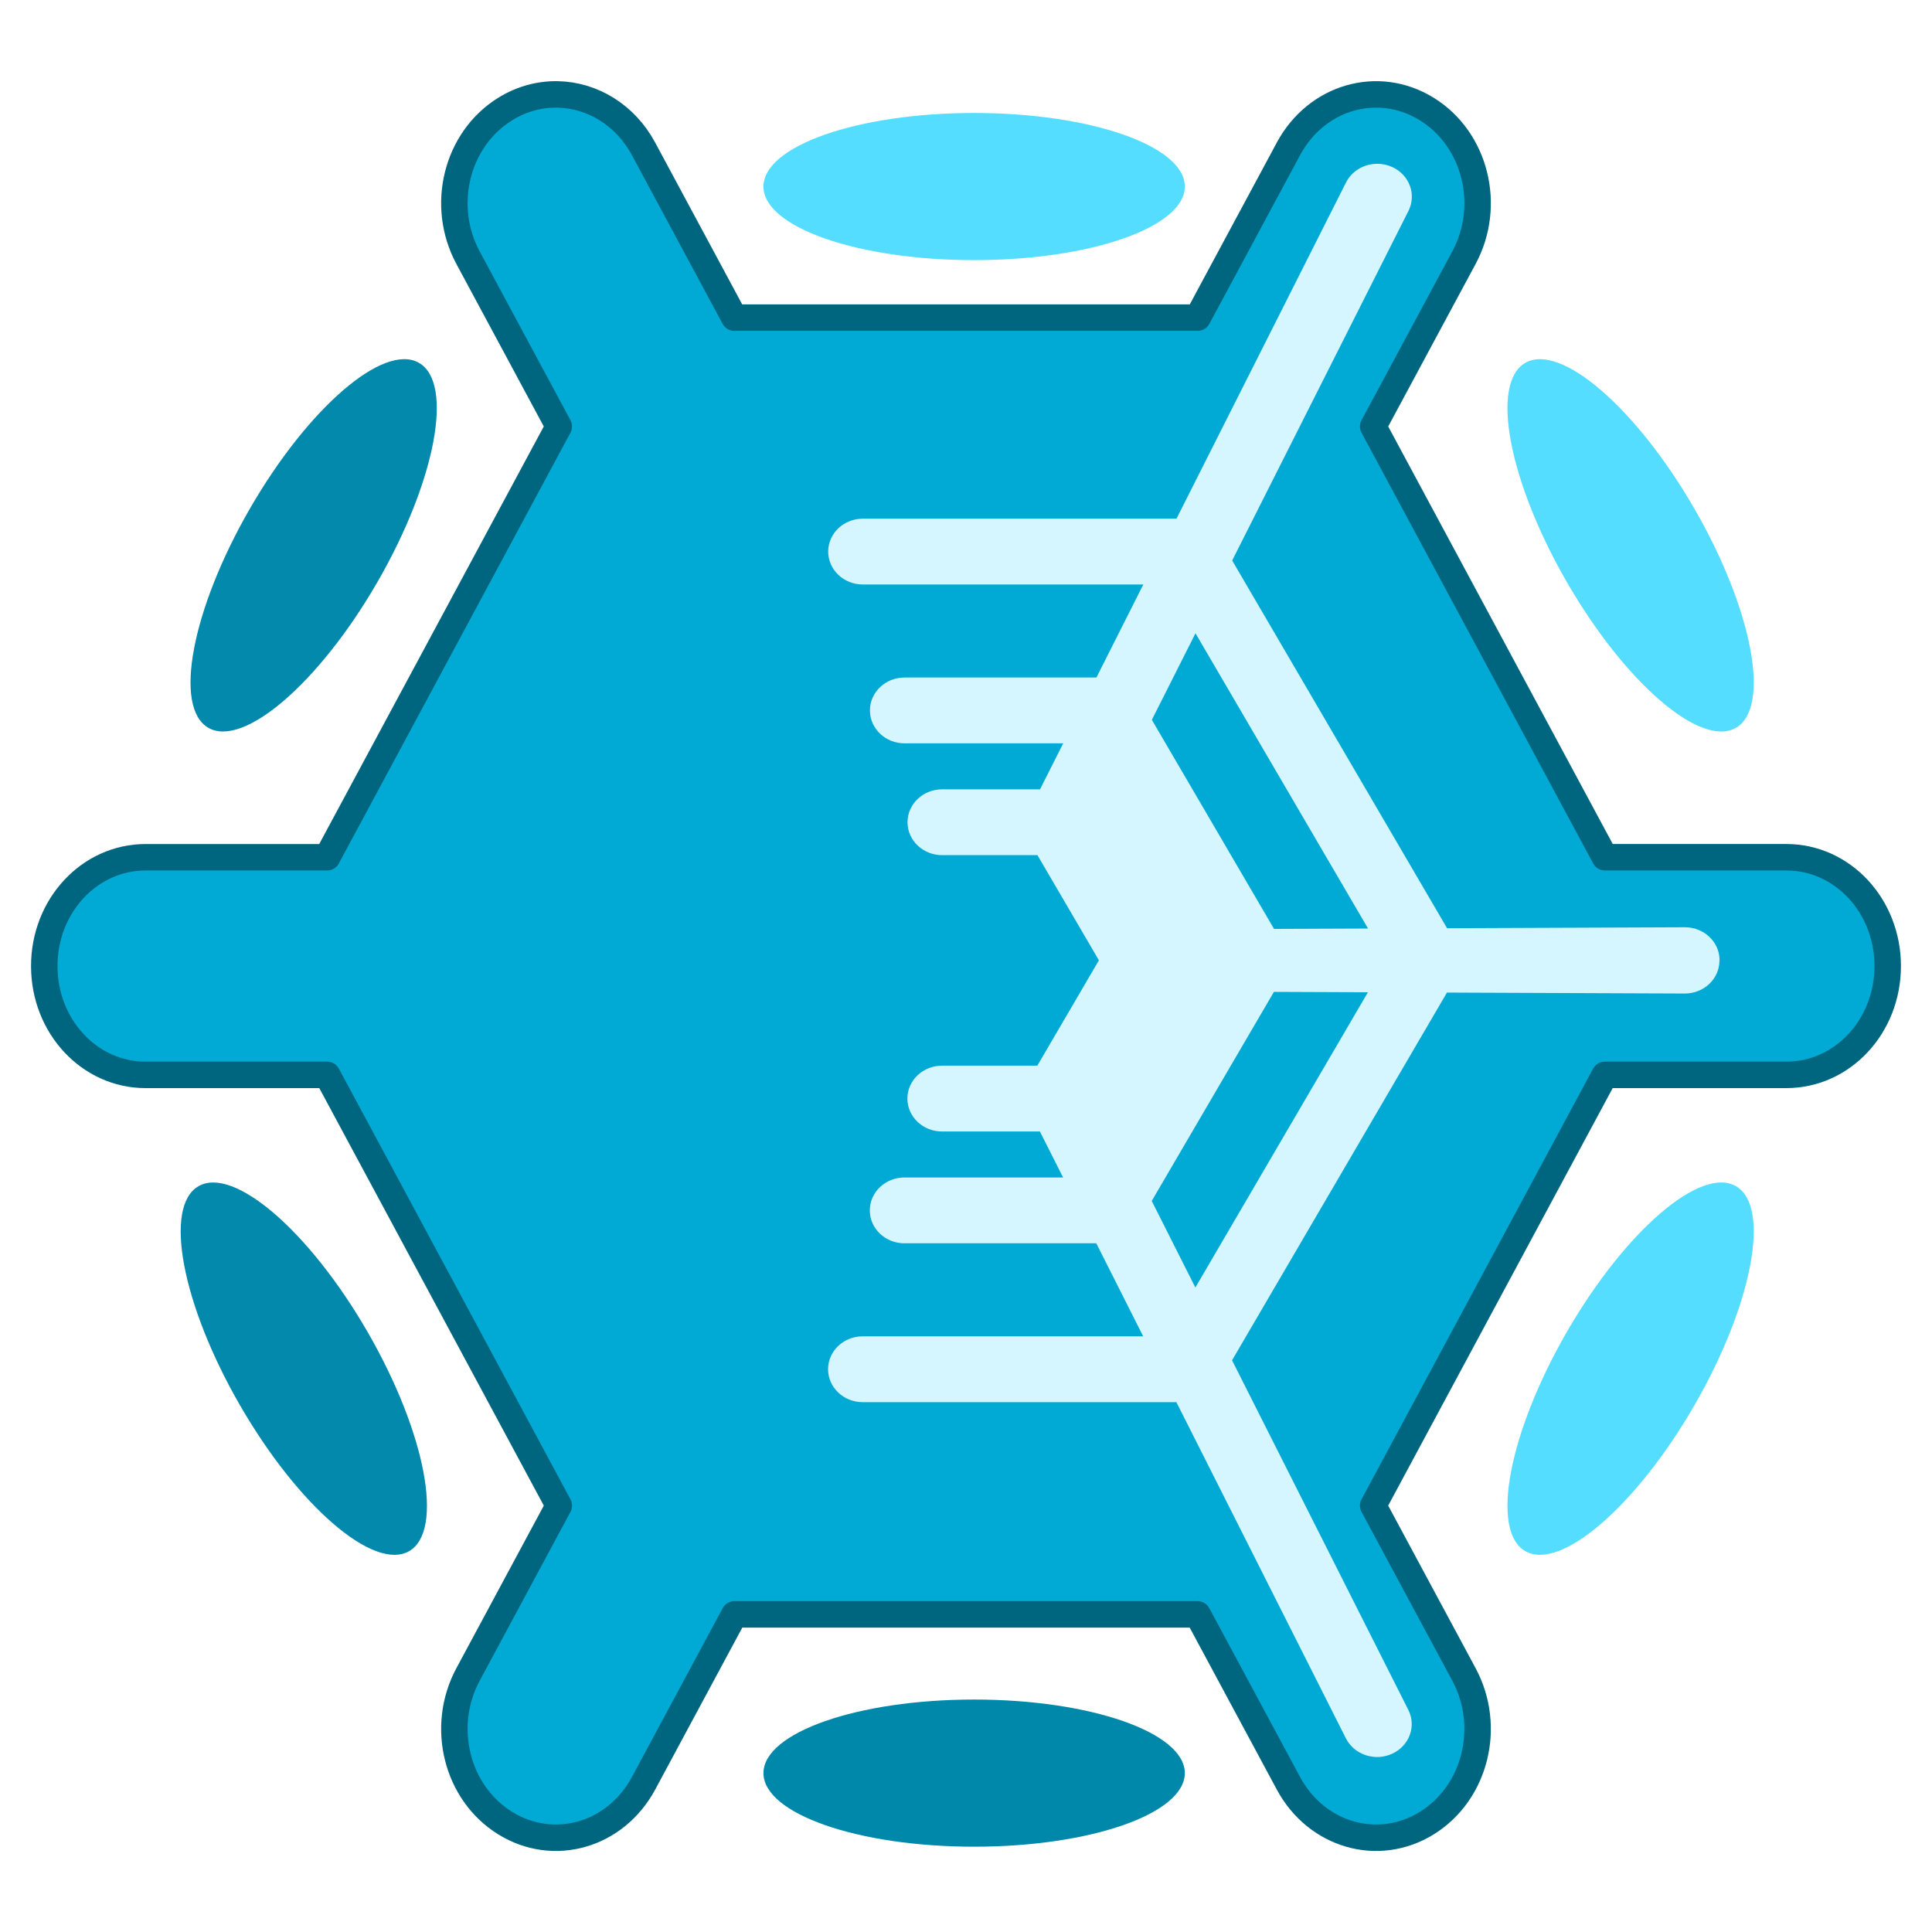
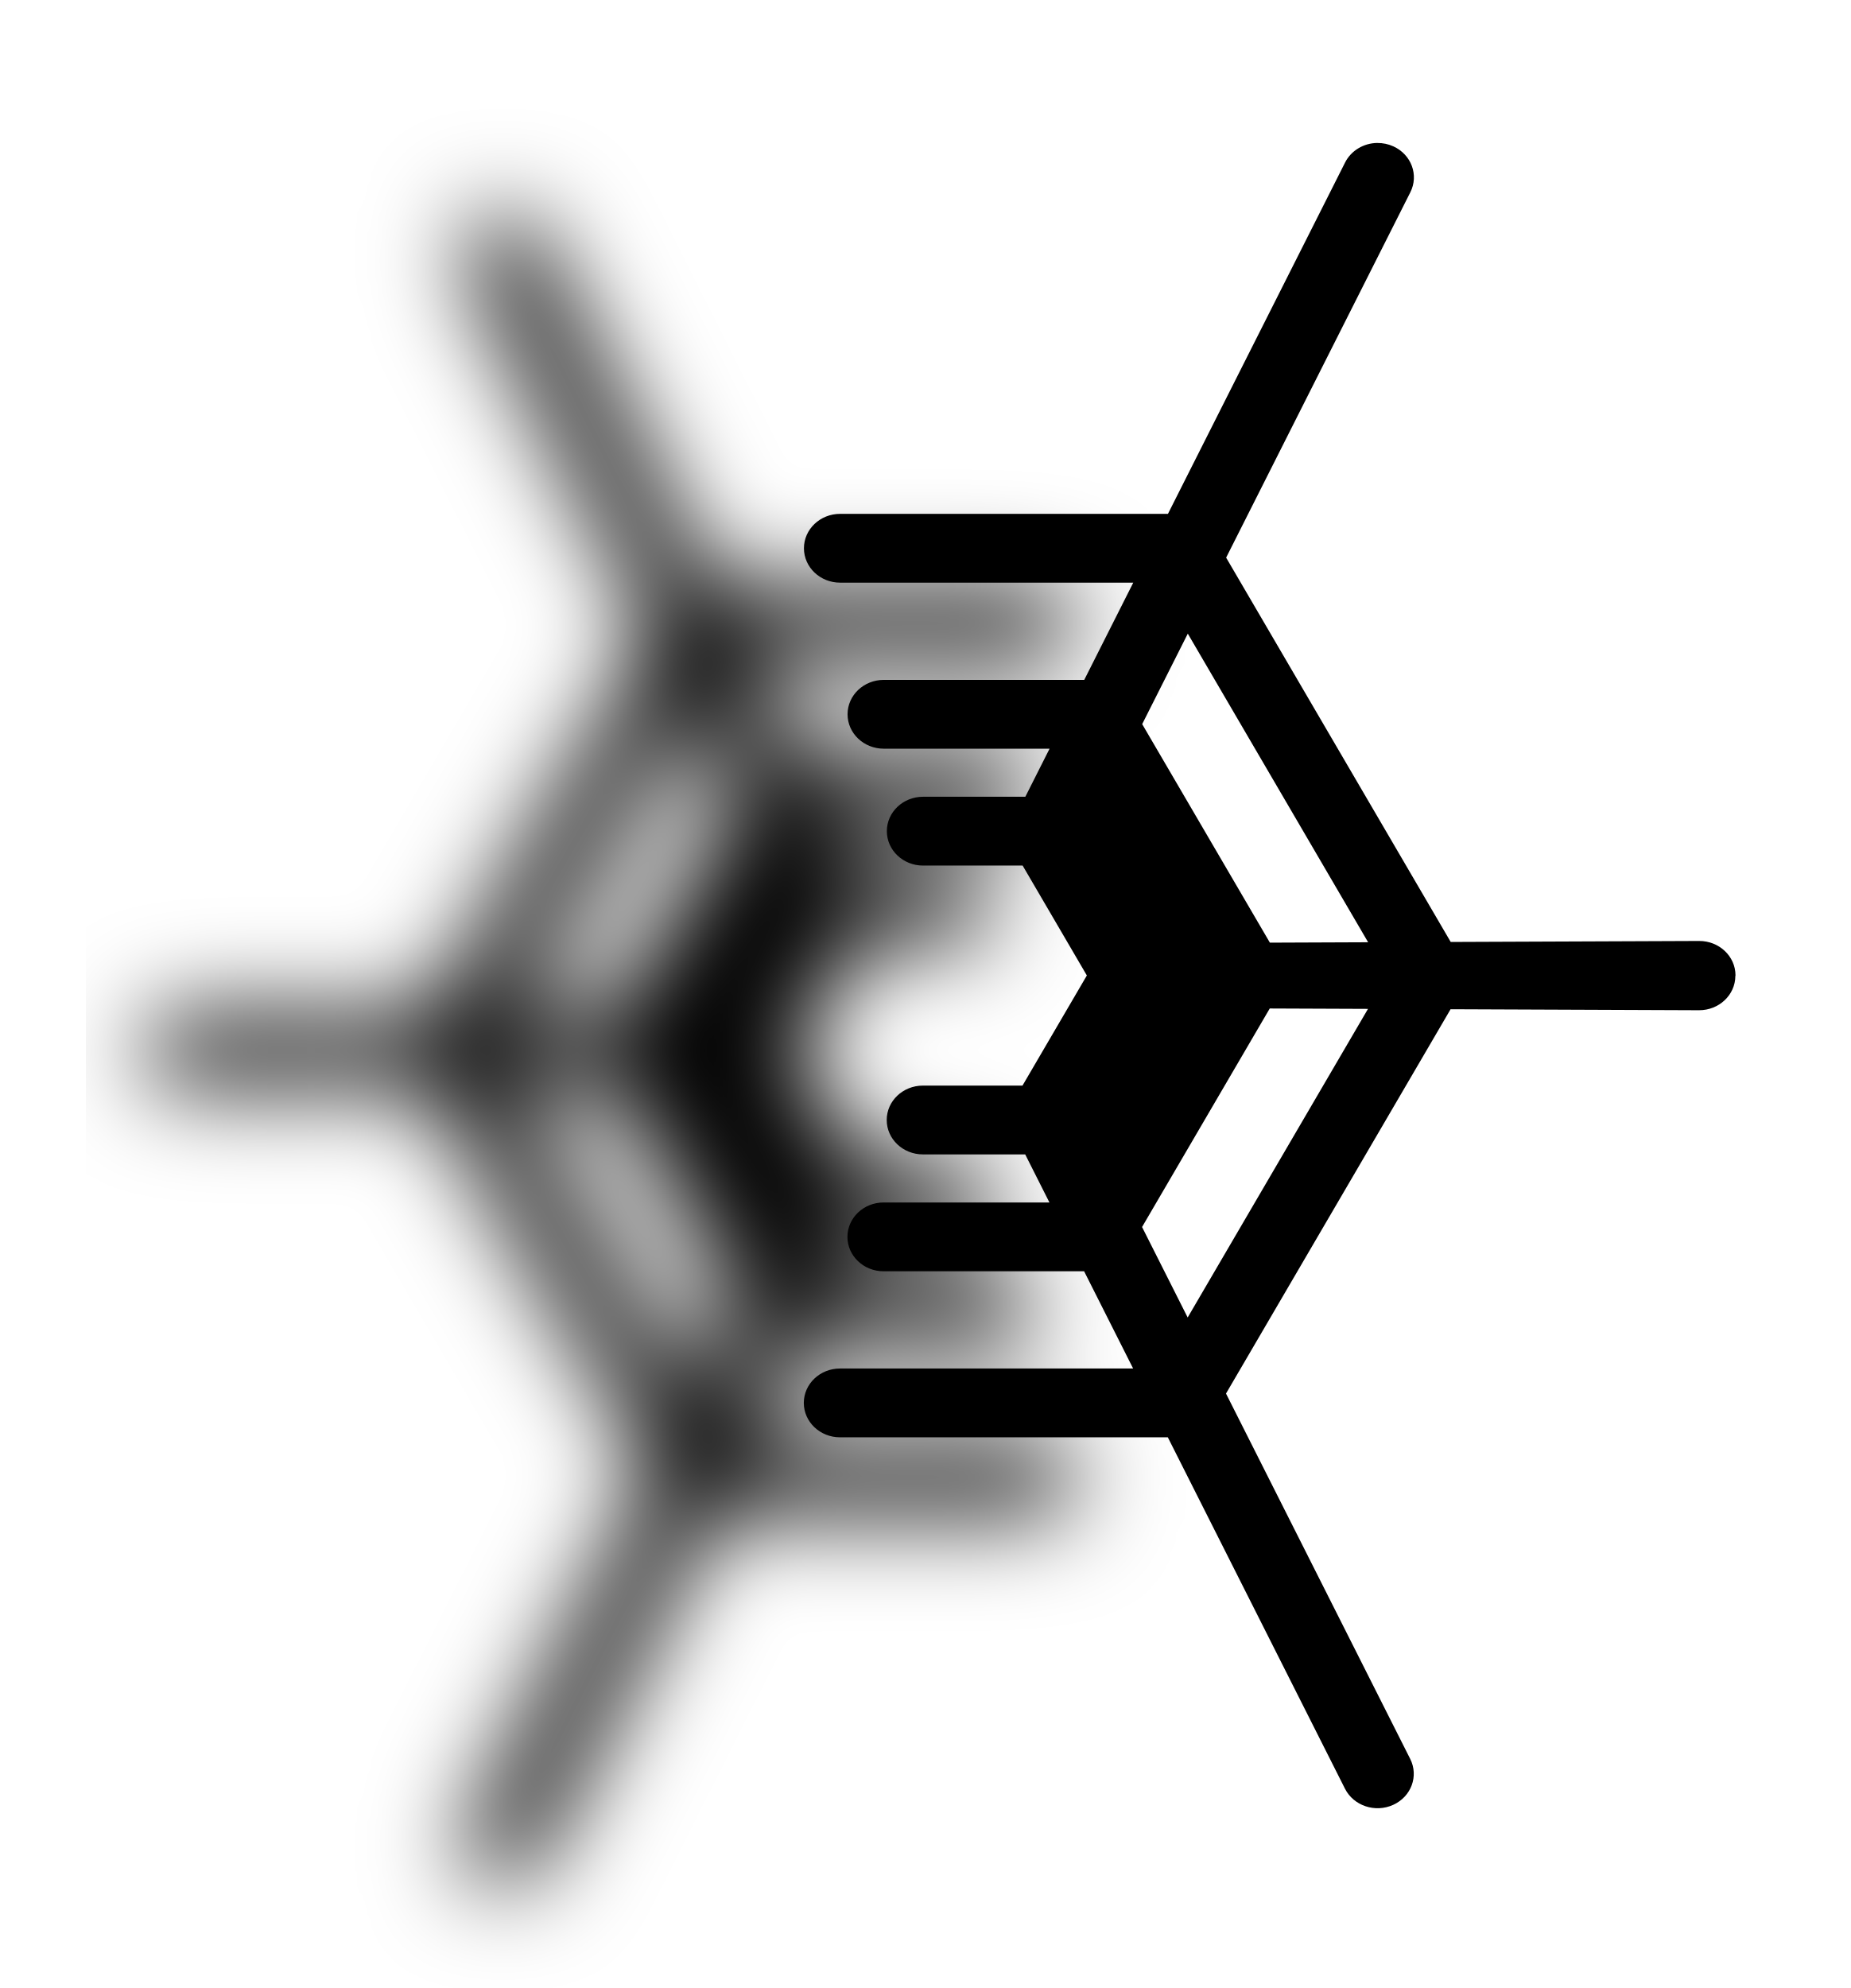
- <svg xmlns="http://www.w3.org/2000/svg" width="145.34mm" height="145.34mm" version="1.1" viewBox="0 0 515 515">
-   <path transform="scale(.93753)" d="m158.66 26.846c-5.093-0.118-10.285 1.218-15.037 4.164-13.825 8.569-18.528 27.416-10.547 42.258l25.805 47.984-65.867 122.49h-51.611c-15.963 0-28.814 13.797-28.814 30.936s12.851 30.936 28.814 30.936h51.629l65.857 122.47-25.812 48c-7.982 14.842-3.278 33.691 10.547 42.26 13.824 8.569 31.378 3.518 39.359-11.324l25.818-48.01h131.71l25.818 48.01c7.982 14.842 25.535 19.893 39.359 11.324 13.825-8.569 18.53-27.418 10.549-42.26l-25.814-48.004 65.857-122.47h51.631c15.963 0 28.812-13.797 28.812-30.936s-12.849-30.936-28.812-30.936h-51.613l-65.867-122.48 25.807-47.988c7.982-14.842 3.276-33.689-10.549-42.258-13.824-8.569-31.378-3.52-39.359 11.322l-25.801 47.979h-131.75l-25.801-47.979c-5.238-9.74-14.598-15.262-24.322-15.486z" fill="#00aad4" stroke="#006680" stroke-linecap="round" stroke-linejoin="round" stroke-width="7.526" />
-   <path transform="scale(.93753)" d="m391.47 46.576a9.844 9.358 0 0 0-8.766 5.311l-48.195 95.584h-89.189a9.844 9.358 0 0 0-9.844 9.357 9.844 9.358 0 0 0 9.844 9.359h79.752l-13.336 26.447h-54.549a9.844 9.358 0 0 0-9.844 9.357 9.844 9.358 0 0 0 9.844 9.359h45.113l-6.594 13.076h-27.832a9.844 9.358 0 0 0-9.844 9.357 9.844 9.358 0 0 0 9.844 9.359h27.098l17.479 29.904h-0.01l-17.504 29.949h-27.098a9.844 9.358 0 0 0-9.844 9.359 9.844 9.358 0 0 0 9.844 9.357h27.832l6.594 13.076h-45.113a9.844 9.358 0 0 0-9.844 9.359 9.844 9.358 0 0 0 9.844 9.357h54.549l13.336 26.447h-79.752a9.844 9.358 0 0 0-9.844 9.359 9.844 9.358 0 0 0 9.844 9.357h89.189l48.195 95.584a9.844 9.358 0 0 0 13.131 4.393 9.844 9.358 0 0 0 4.621-12.484l-50.117-99.395 61.098-104.55 67.594 0.27a9.844 9.358 0 0 0 9.885-9.318 9.844 9.358 0 0 0 0-0.08h0.035a9.844 9.358 0 0 0 0-0.125 9.844 9.358 0 0 0-9.885-9.318l-67.594 0.27-61.098-104.55 50.117-99.395a9.844 9.358 0 0 0-4.621-12.484 9.844 9.358 0 0 0-4.365-0.918zm-51.562 133.48 49.061 83.949-26.729 0.107-34.74-59.445 12.408-24.611zm22.297 101.96 26.729 0.107-49.061 83.949-12.408-24.611 34.74-59.445z" fill="#d5f6ff" />
-   <g fill="#5df">
-     <ellipse cx="259.67" cy="49.729" rx="56.16" ry="19.613" />
-     <ellipse transform="rotate(-60)" cx="-98.625" cy="558.84" rx="56.16" ry="19.613" />
-     <ellipse transform="matrix(-.5 -.86603 -.86603 .5 0 0)" cx="-343.22" cy="-303.74" rx="56.16" ry="19.613" />
-   </g>
-   <g fill="#08a">
-     <ellipse cx="259.67" cy="472.65" rx="56.16" ry="19.613" />
-     <ellipse transform="matrix(-.5 -.86603 -.86603 .5 0 0)" cx="-356.45" cy="112.28" rx="56.16" ry="19.613" opacity=".992" />
-     <ellipse transform="rotate(-60)" cx="-84.083" cy="145.09" rx="56.16" ry="19.613" opacity=".992" />
+ <svg xmlns="http://www.w3.org/2000/svg" width="128.66mm" height="138.17mm" version="1.1" viewBox="0 0 455.91 489.6">
+   <defs>
+     <filter id="filter1353" x="-.129" y="-.072" width="1.35" height="1.194" color-interpolation-filters="sRGB">
+       <feFlood flood-color="rgb(0,0,0)" result="flood" />
+       <feComposite in="flood" in2="SourceGraphic" operator="in" result="composite1" />
+       <feGaussianBlur in="composite1" result="blur" stdDeviation="12.324" />
+       <feOffset dx="21.11" dy="20.329" result="offset" />
+       <feComposite in="offset" in2="offset" operator="atop" result="composite2" />
+     </filter>
+   </defs>
+   <g transform="translate(3.7501 -7.5002)">
+     <path d="m99.05 40.828a8.912 8.473 0 0 1 7.936 4.808l43.634 86.538h80.748a8.912 8.473 0 0 1 8.912 8.472 8.912 8.473 0 0 1-8.912 8.474h-72.204l12.074 23.944h49.386a8.912 8.473 0 0 1 8.912 8.472 8.912 8.473 0 0 1-8.912 8.474h-40.844l5.97 11.839h25.198a8.912 8.473 0 0 1 8.912 8.472 8.912 8.473 0 0 1-8.912 8.474h-24.533l-15.824 27.074h9e-3l15.848 27.115h24.532a8.912 8.473 0 0 1 8.912 8.474 8.912 8.473 0 0 1-8.912 8.472h-25.198l-5.97 11.839h40.844a8.912 8.473 0 0 1 8.912 8.474 8.912 8.473 0 0 1-8.912 8.472h-49.386l-12.074 23.944h72.204a8.912 8.473 0 0 1 8.912 8.474 8.912 8.473 0 0 1-8.912 8.472h-80.748l-43.634 86.538a8.912 8.473 0 0 1-11.888 3.977 8.912 8.473 0 0 1-4.184-11.303l45.374-89.987-55.315-94.652-61.196 0.244a8.912 8.473 0 0 1-8.949-8.436 8.912 8.473 0 0 1 0-0.072h-0.032a8.912 8.473 0 0 1 0-0.113 8.912 8.473 0 0 1 8.949-8.436l61.196 0.244 55.315-94.652-45.374-89.988a8.912 8.473 0 0 1 4.184-11.303 8.912 8.473 0 0 1 3.952-0.831zm46.682 120.85-44.417 76.004 24.199 0.097 31.452-53.819zm-20.187 92.315-24.199 0.097 44.417 76.004 11.234-22.282z" filter="url(#filter1353)" />
+     <path d="m335.5 42.703a8.912 8.473 0 0 0-7.936 4.808l-43.634 86.538h-80.748a8.912 8.473 0 0 0-8.912 8.472 8.912 8.473 0 0 0 8.912 8.474h72.204l-12.074 23.944h-49.386a8.912 8.473 0 0 0-8.912 8.472 8.912 8.473 0 0 0 8.912 8.474h40.844l-5.97 11.839h-25.198a8.912 8.473 0 0 0-8.912 8.472 8.912 8.473 0 0 0 8.912 8.474h24.533l15.824 27.074h-9e-3l-15.848 27.115h-24.532a8.912 8.473 0 0 0-8.912 8.474 8.912 8.473 0 0 0 8.912 8.472h25.198l5.97 11.839h-40.844a8.912 8.473 0 0 0-8.912 8.474 8.912 8.473 0 0 0 8.912 8.472h49.386l12.074 23.944h-72.204a8.912 8.473 0 0 0-8.912 8.474 8.912 8.473 0 0 0 8.912 8.472h80.748l43.634 86.538a8.912 8.473 0 0 0 11.888 3.977 8.912 8.473 0 0 0 4.184-11.303l-45.374-89.987 55.315-94.652 61.196 0.244a8.912 8.473 0 0 0 8.949-8.436 8.912 8.473 0 0 0 0-0.072h0.032a8.912 8.473 0 0 0 0-0.113 8.912 8.473 0 0 0-8.949-8.436l-61.196 0.244-55.315-94.652 45.374-89.988a8.912 8.473 0 0 0-4.184-11.303 8.912 8.473 0 0 0-3.952-0.831zm-46.682 120.85 44.417 76.004-24.199 0.097-31.452-53.819zm20.187 92.315 24.199 0.097-44.417 76.004-11.234-22.282z" />
  </g>
</svg>
